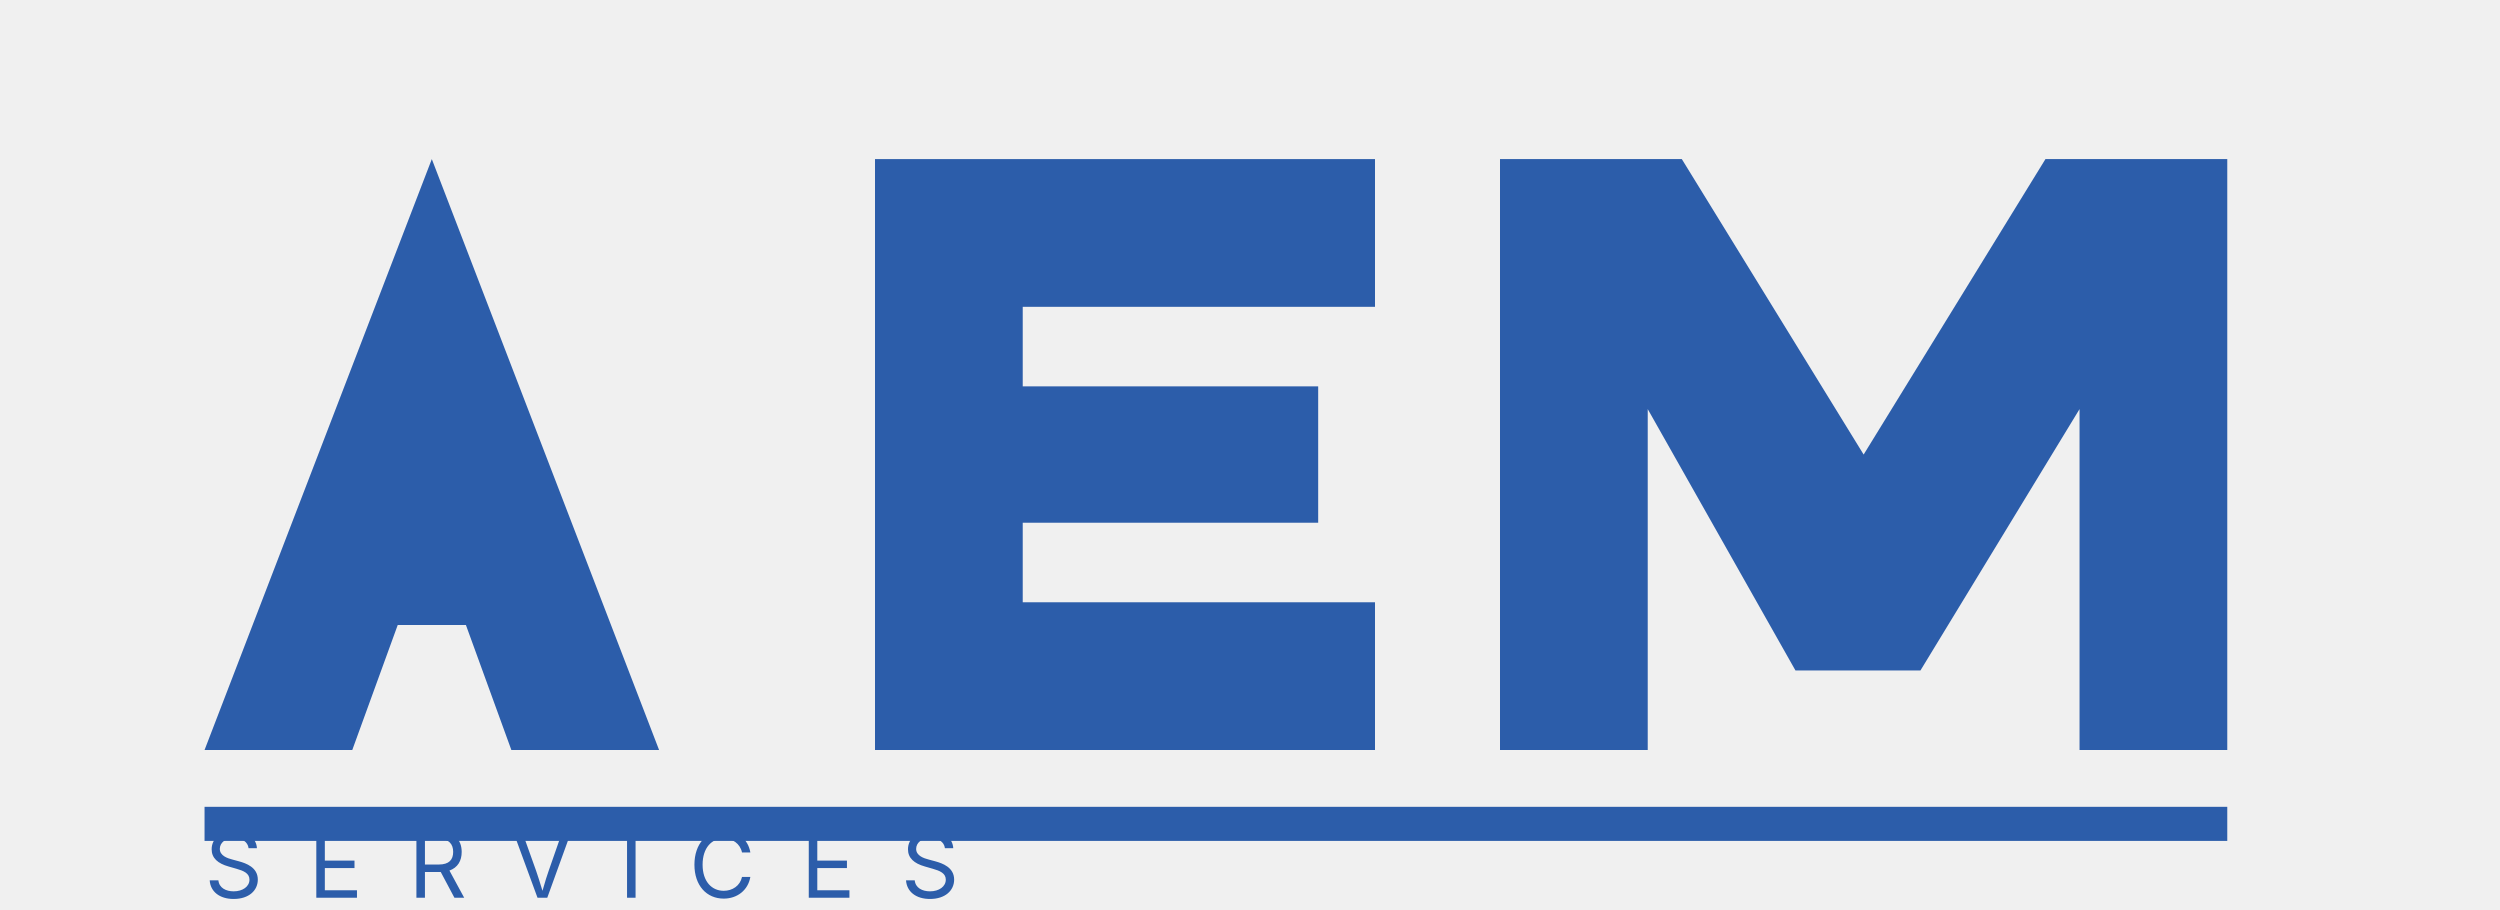
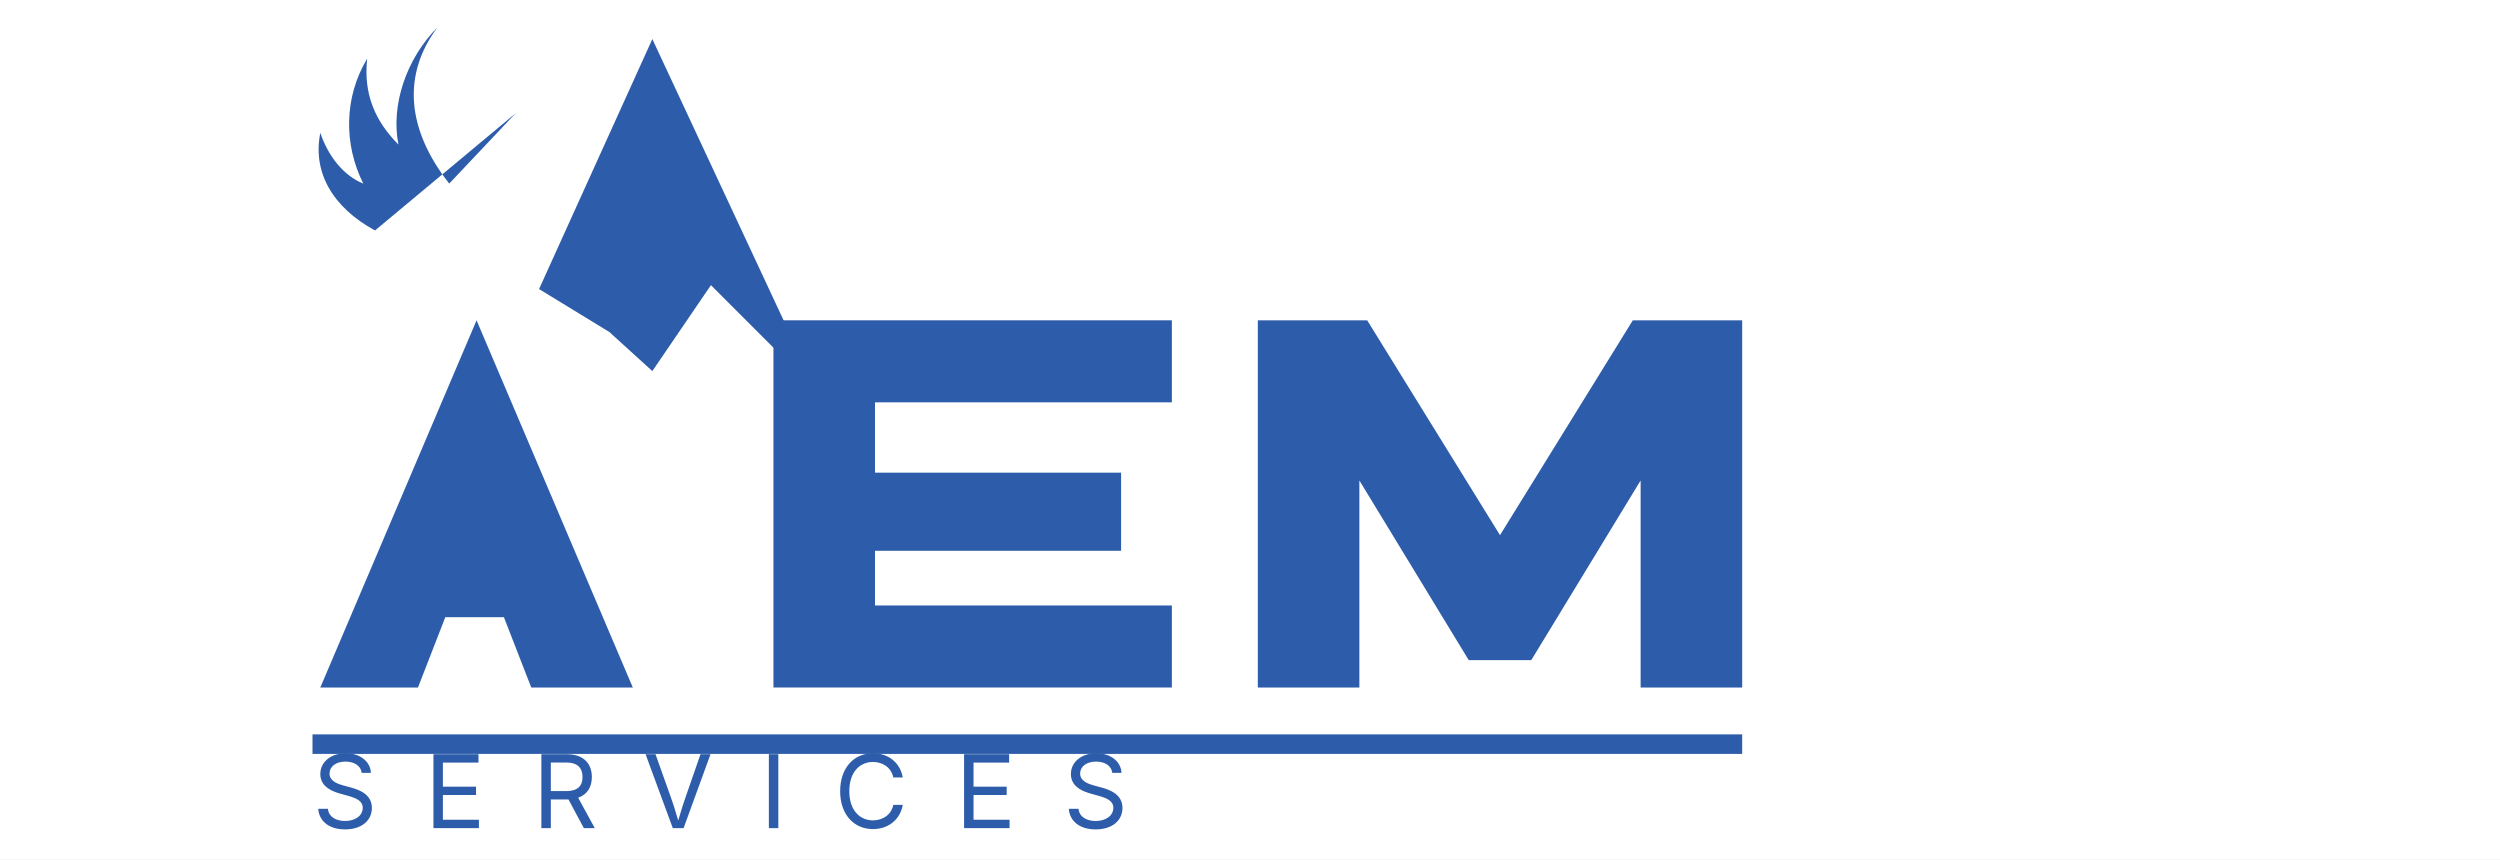
- <svg xmlns="http://www.w3.org/2000/svg" width="220" height="80" viewBox="0 0 220 80" fill="none" role="img" aria-label="ASM Services logo">
-   <path d="M18 66L38 14L58 66H45L41 55H35L31 66H18Z" fill="#2C5DAA" />
-   <path d="M77 66V14H121V27H90V34H116V46H90V53H121V66H77Z" fill="#2C5DAA" />
-   <path d="M132 66V14H148L164 40L180 14H196V66H183V36L169 59H158L145 36V66H132Z" fill="#2C5DAA" />
-   <rect x="18" y="71" width="178" height="3" fill="#2C5DAA" />
-   <text x="18" y="79" fill="#2C5DAA" font-family="Inter, Arial" font-size="8" letter-spacing="4">SERVICES</text>
+ <svg xmlns="http://www.w3.org/2000/svg" width="640" height="220" viewBox="0 0 640 220" fill="none" role="img" aria-label="ASM Services">
+   <rect width="640" height="220" fill="white" />
+   <g fill="#2D5DAA">
+     <path d="M82 176L122 82L162 176H136L129 158H114L107 176H82Z" />
+     <path d="M198 176V82H300V103H224V121H287V141H224V155H300V176H198Z" />
+     <path d="M322 176V82H350L384 137L418 82H446V176H420V123L392 169H376L348 123V176H322Z" />
+     <rect x="80" y="188" width="366" height="5" />
+     <text x="80" y="212" font-family="Inter, Arial, sans-serif" font-size="26" letter-spacing="12">SERVICES</text>
+   </g>
+   <g fill="#2D5DAA" transform="translate(22,-2)">
+     <path d="M93 49C82 35 81 21 90 9C82 17 78 29 80 39C74 33 71 26 72 17C66 27 66 39 71 49C66 47 62 42 60 36C58 46 63 55 74 61L110 31L93 49Z" />
+     <path d="M116 76L145 12L187 102L160 75L145 97L134 87L116 76Z" />
+   </g>
</svg>
